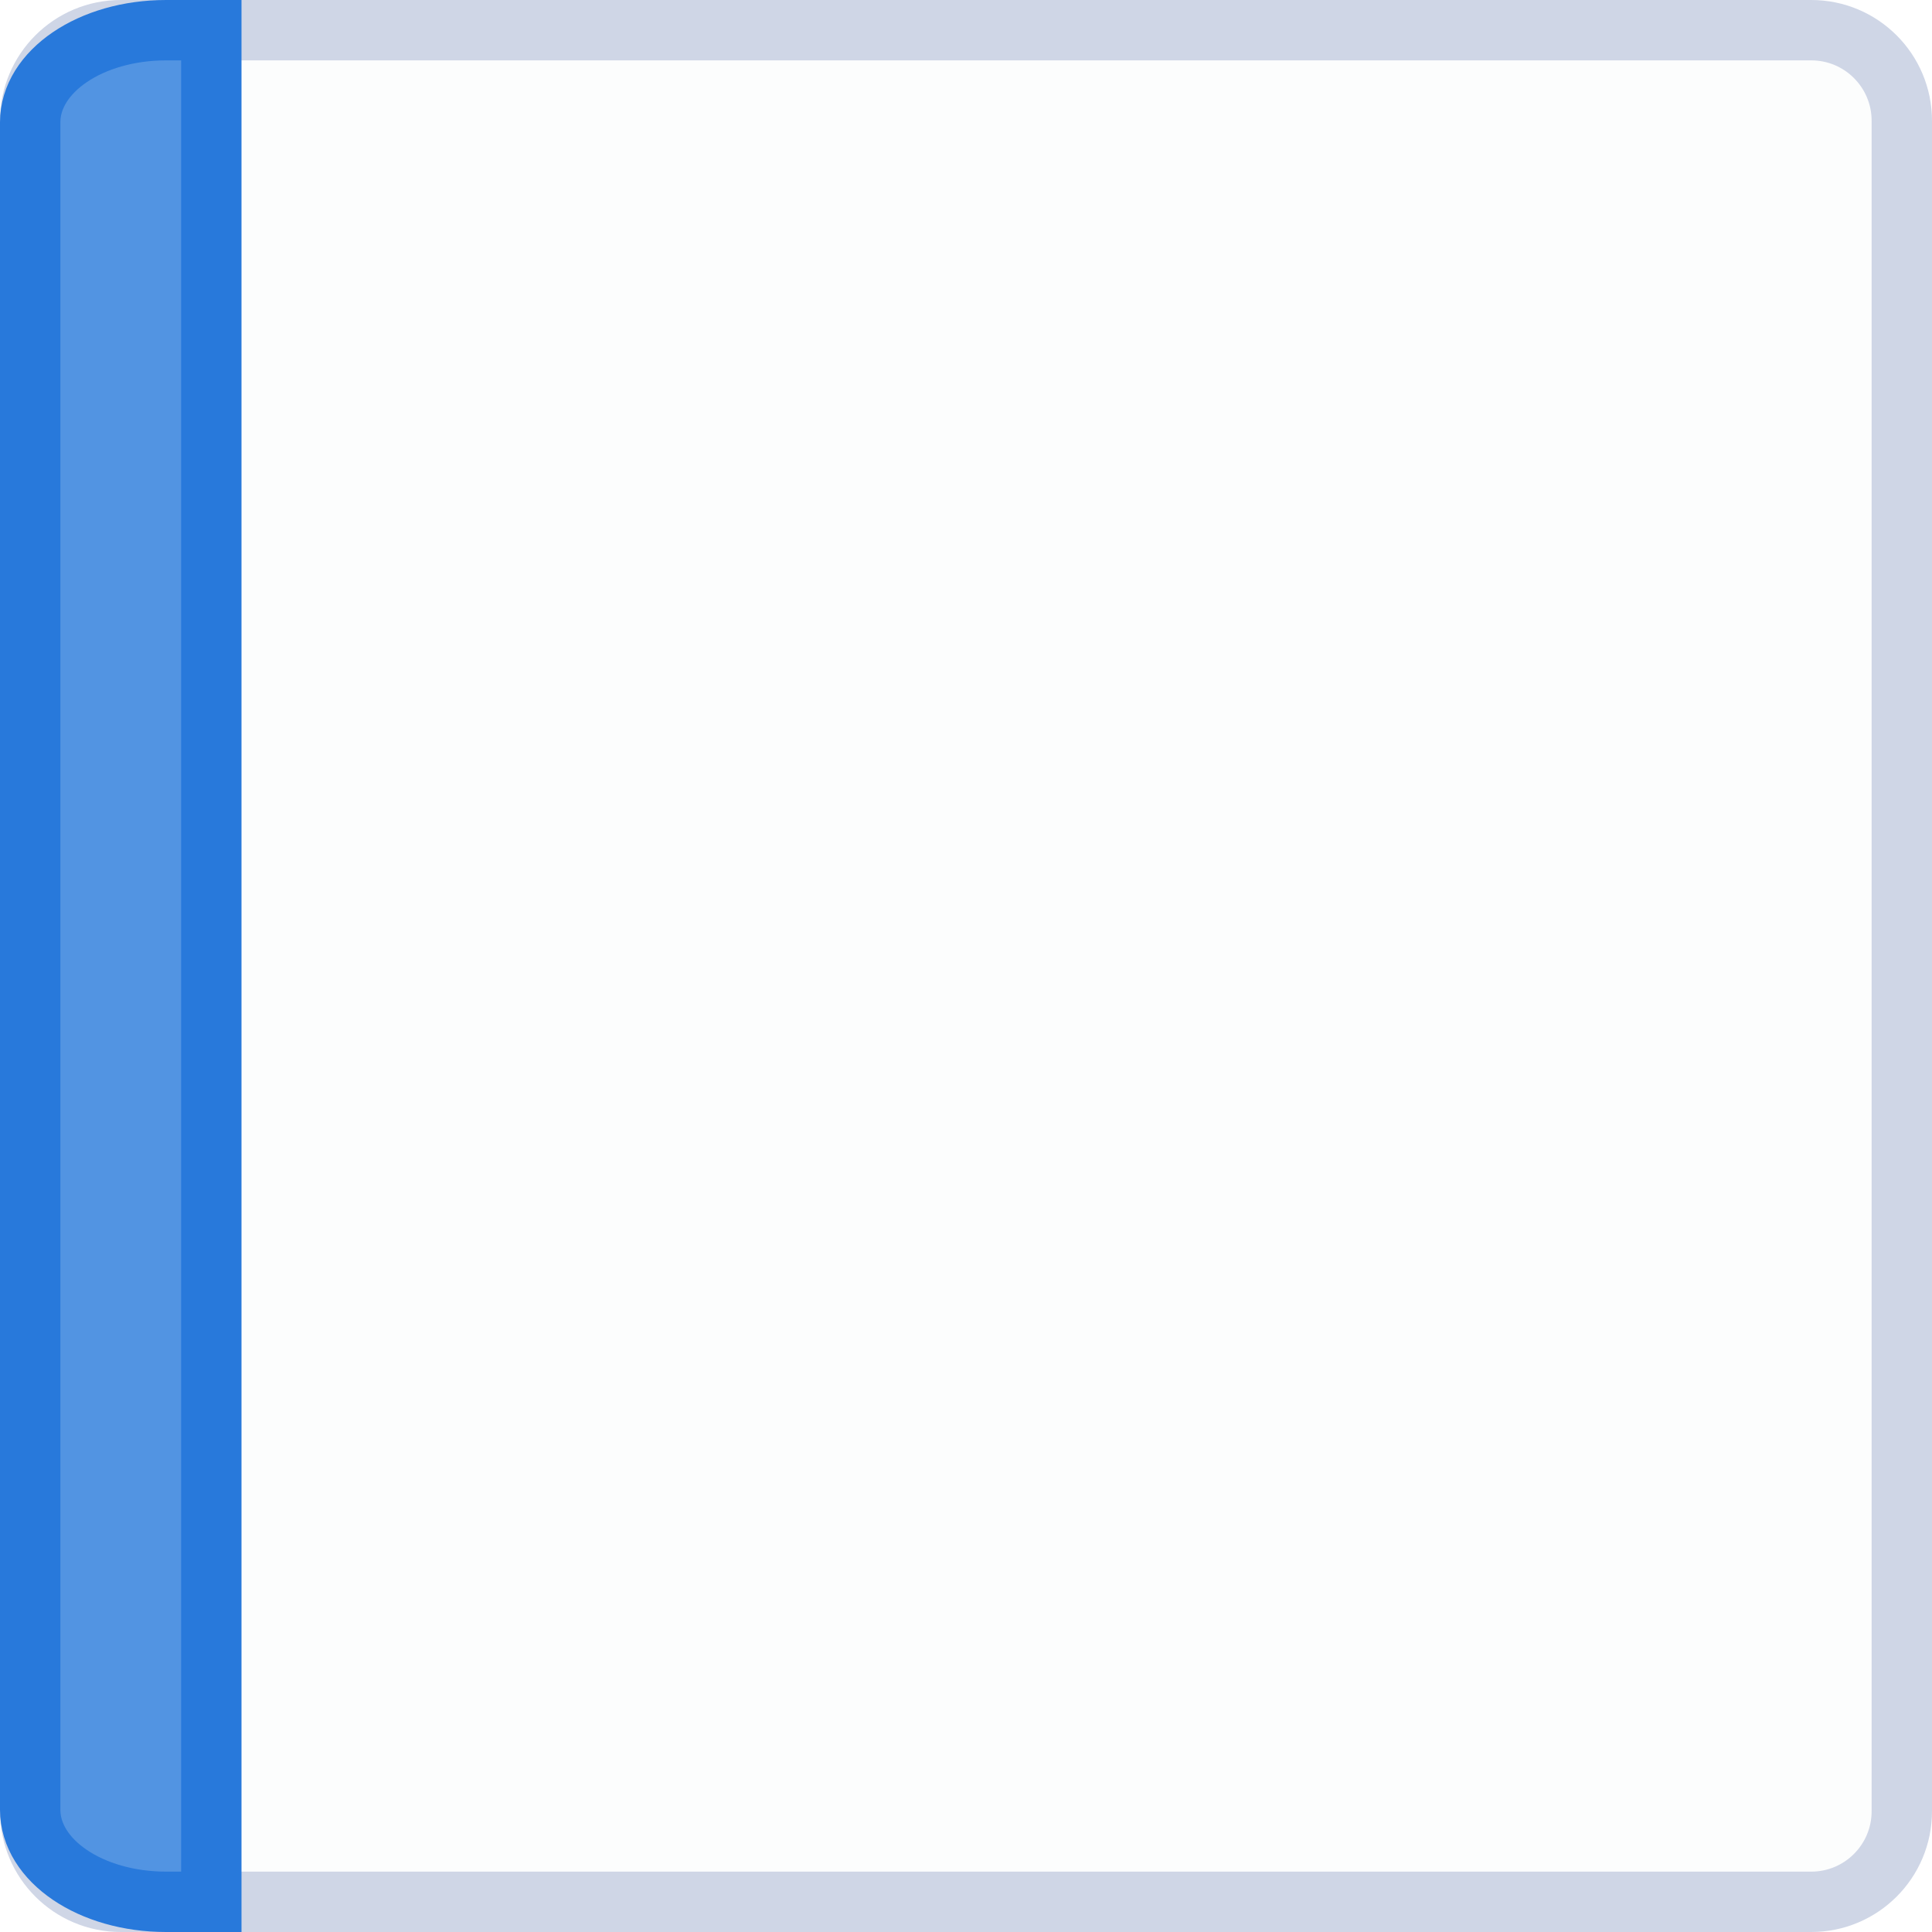
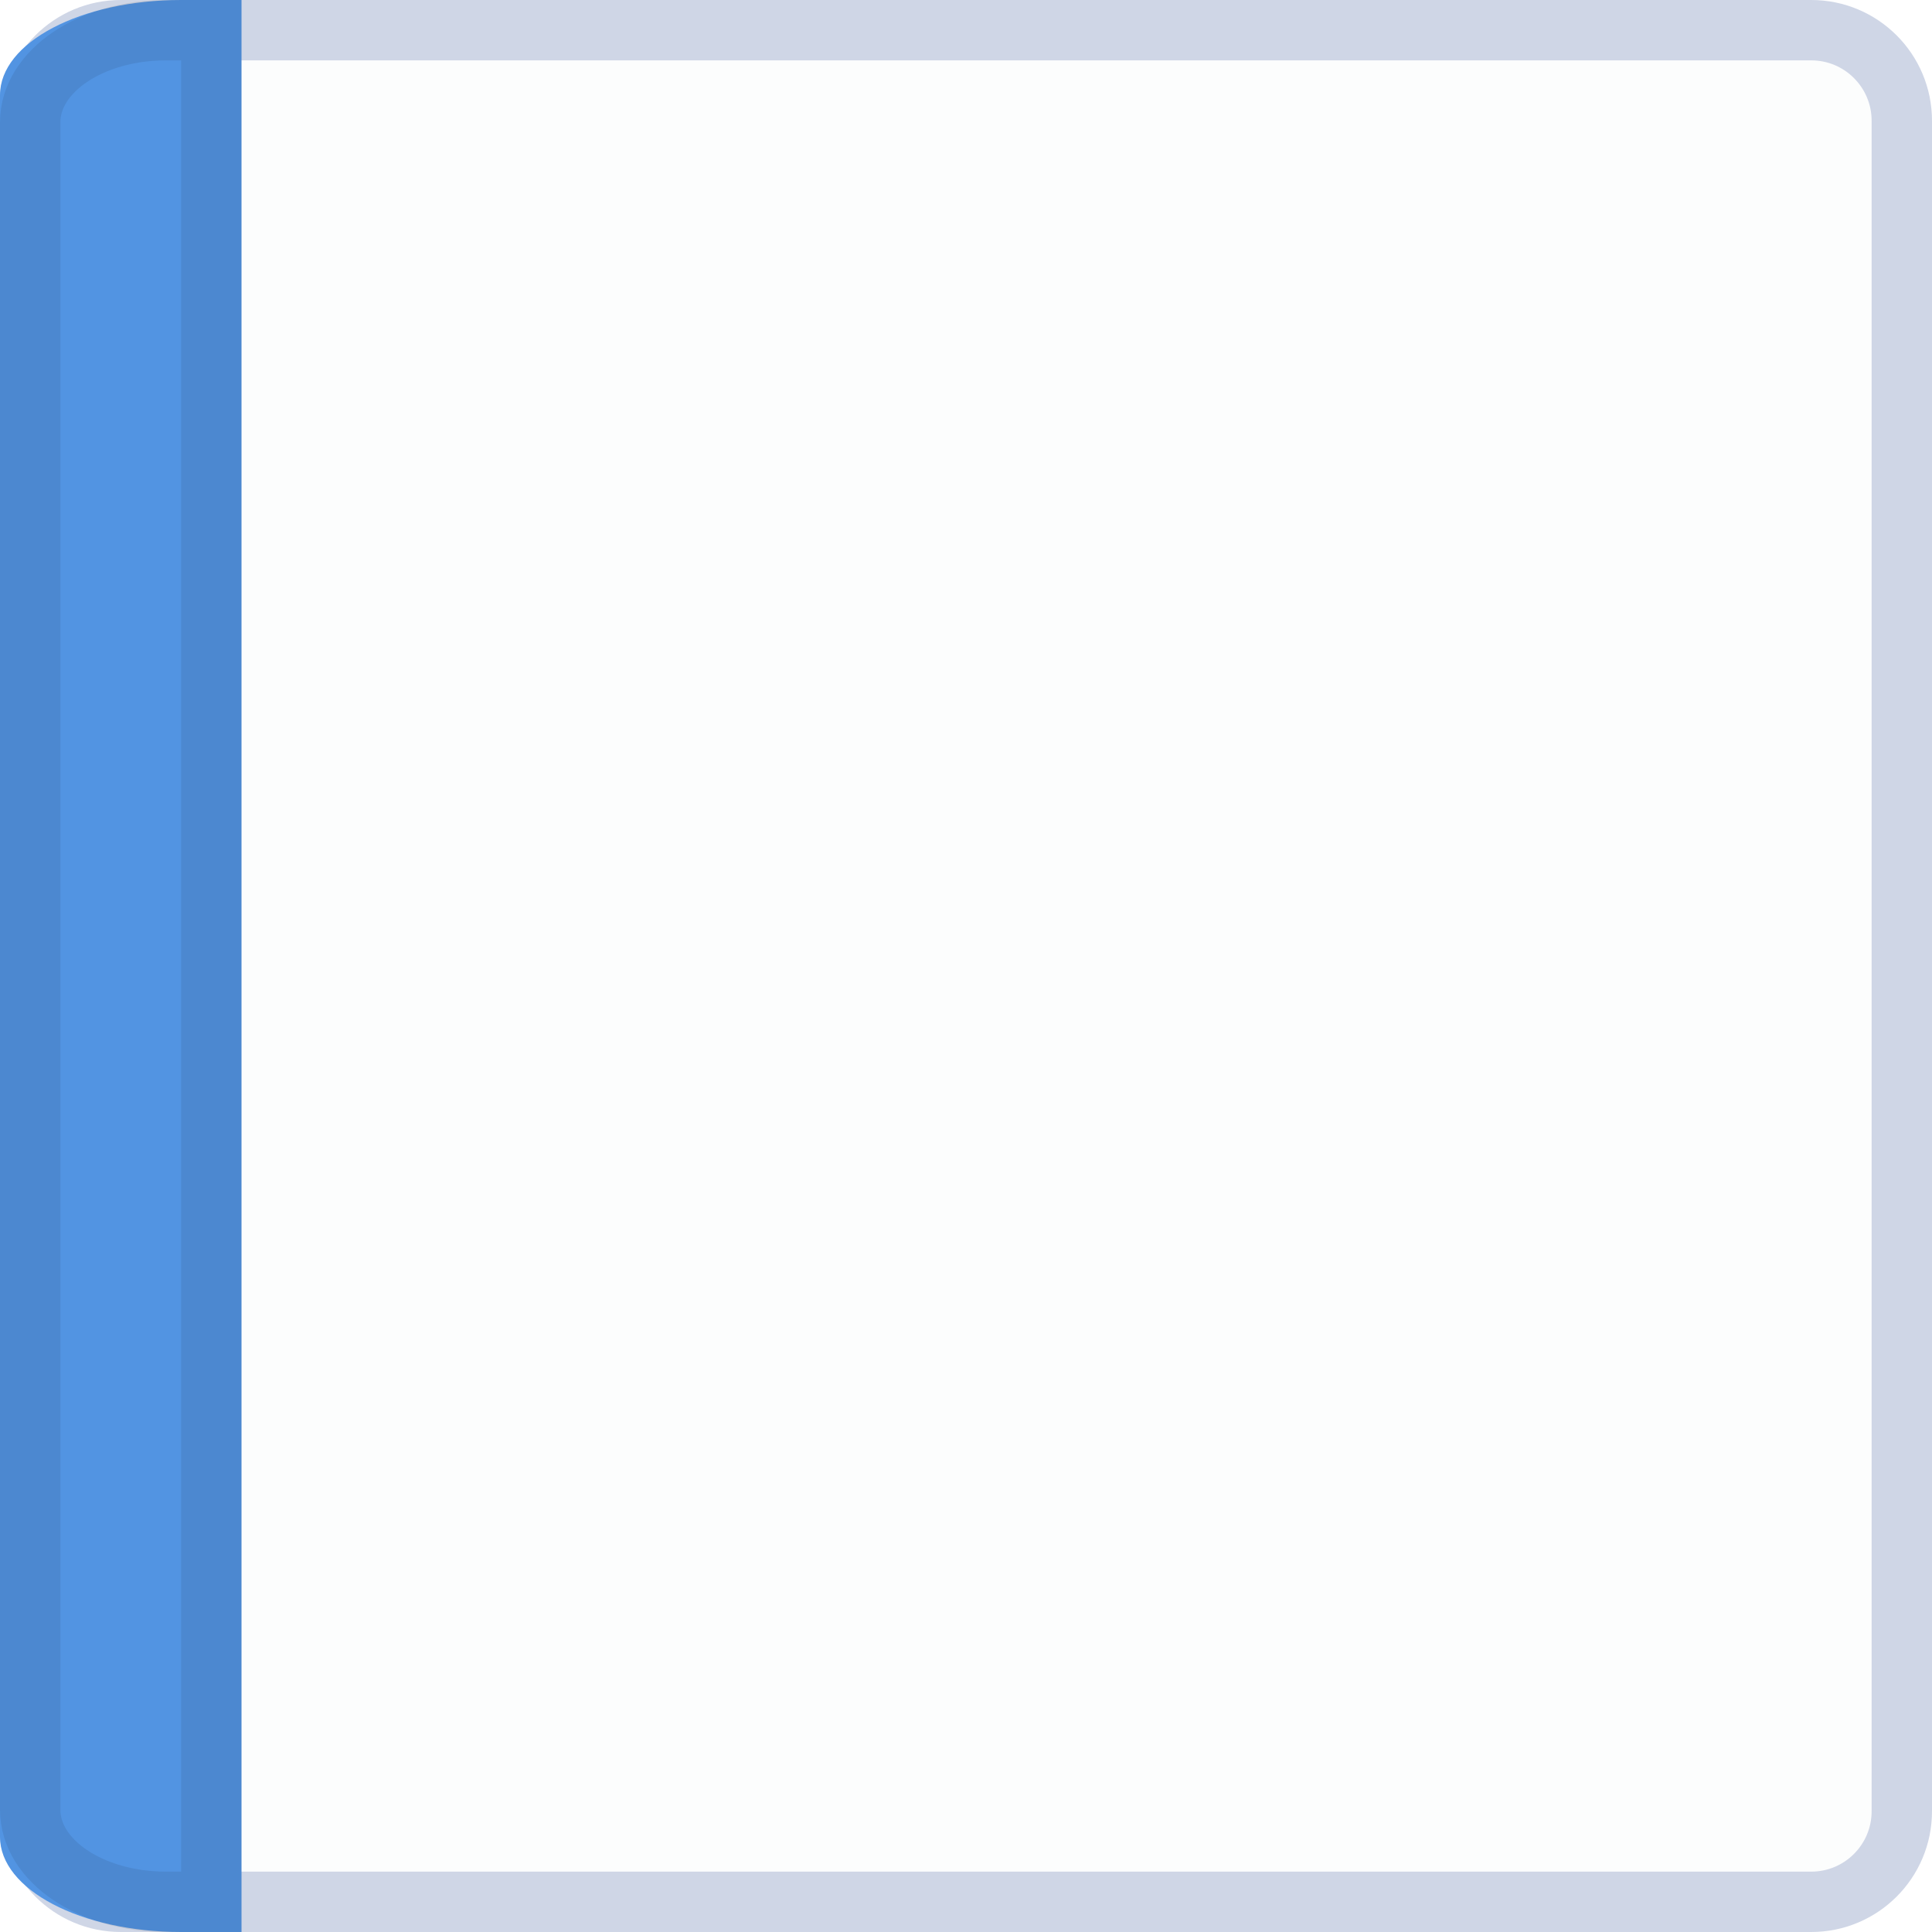
- <svg xmlns="http://www.w3.org/2000/svg" width="32" height="32" viewBox="0 0 32 32" id="svg6621" version="1.1">
-   <defs id="defs6623" />
+ <svg xmlns="http://www.w3.org/2000/svg" xmlns:ns1="http://www.openswatchbook.org/uri/2009/osb" xmlns:xlink="http://www.w3.org/1999/xlink" width="32" height="32" viewBox="0 0 32 32" id="svg6621" version="1.1">
+   <defs id="defs6623">
+     <linearGradient id="selected_bg_color" ns1:paint="solid">
+       <stop style="stop-color:#5294e2;stop-opacity:1;" offset="0" id="stop4153" />
+     </linearGradient>
+     <linearGradient xlink:href="#selected_bg_color" id="linearGradient4155" x1="2" y1="1020.362" x2="2" y2="1052.362" gradientUnits="userSpaceOnUse" gradientTransform="matrix(1.333333,0,0,1.032258,-0.6666667,-33.43104)" />
+   </defs>
  <g id="layer1" transform="translate(0,-1020.362)">
    <rect style="display:inline;opacity:1;fill:#fcfdfd;fill-opacity:1;stroke:#cfd6e6;stroke-width:1;stroke-linecap:round;stroke-linejoin:miter;stroke-miterlimit:4;stroke-dasharray:none;stroke-dashoffset:0;stroke-opacity:1" id="rect4160" width="31" height="31" x="0.5" y="1020.862" rx="1.5" ry="1.5" />
-     <path style="display:inline;opacity:1;fill:#5294e2;fill-opacity:1;stroke:#2879db;stroke-width:1;stroke-linecap:round;stroke-linejoin:miter;stroke-miterlimit:4;stroke-dasharray:none;stroke-dashoffset:0;stroke-opacity:1" d="m 2.75,1020.862 0.75,0 0,31 -0.75,0 c -1.246,0 -2.25,-0.68 -2.25,-1.526 l 0,-27.948 c 0,-0.845 1.004,-1.526 2.25,-1.526 z" id="rect4162-5" />
+     <path style="display:inline;opacity:1;fill:url(#linearGradient4155);fill-opacity:1;stroke:none;stroke-width:1;stroke-linecap:round;stroke-linejoin:miter;stroke-miterlimit:4;stroke-dasharray:none;stroke-dashoffset:0;stroke-opacity:1" d="m 3,1020.362 1,0 0,32 -1,0 c -1.662,0 -3,-0.703 -3,-1.575 l 0,-28.85 c 0,-0.873 1.338,-1.575 3,-1.575 z" id="rect4162-5" />
+     <path style="display:inline;opacity:1;fill:none;fill-opacity:1;stroke:#000000;stroke-width:1;stroke-linecap:round;stroke-linejoin:miter;stroke-miterlimit:4;stroke-dasharray:none;stroke-dashoffset:0;stroke-opacity:0.081" d="m 2.75,1020.862 0.75,0 0,31 -0.75,0 c -1.246,0 -2.25,-0.68 -2.25,-1.526 l 0,-27.948 c 0,-0.845 1.004,-1.526 2.25,-1.526 z" id="rect4162-5-7" />
  </g>
</svg>
